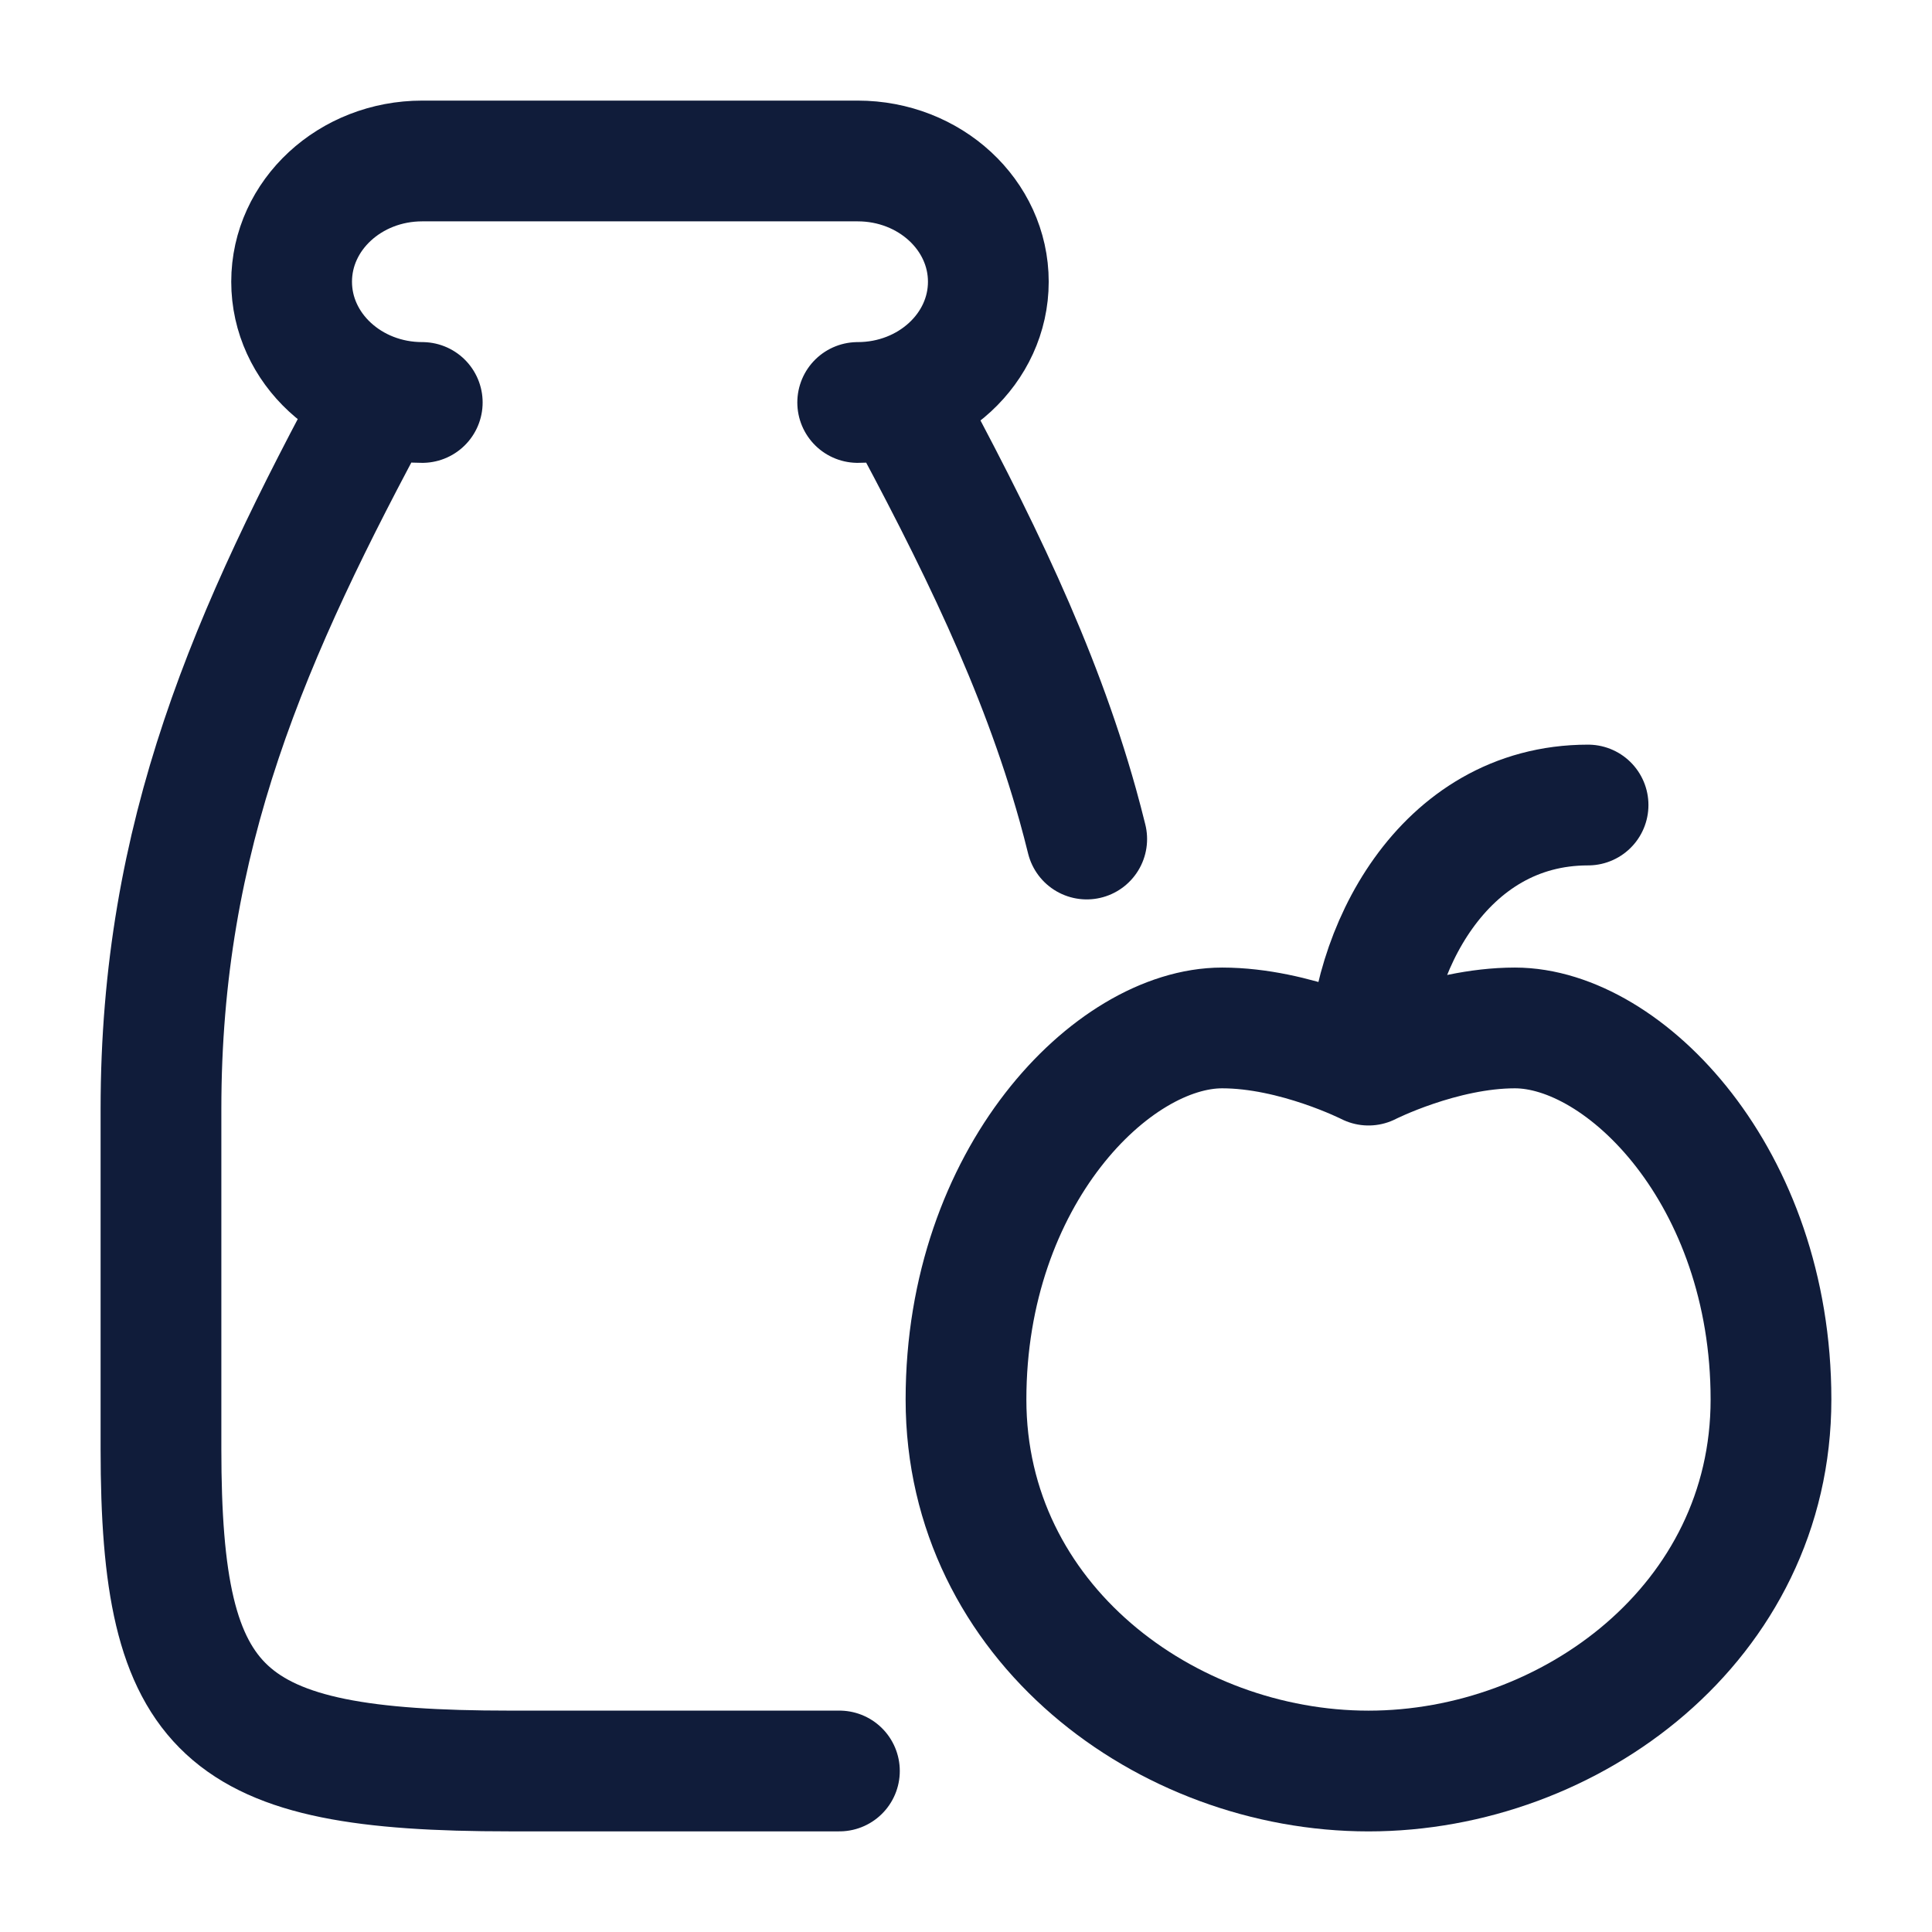
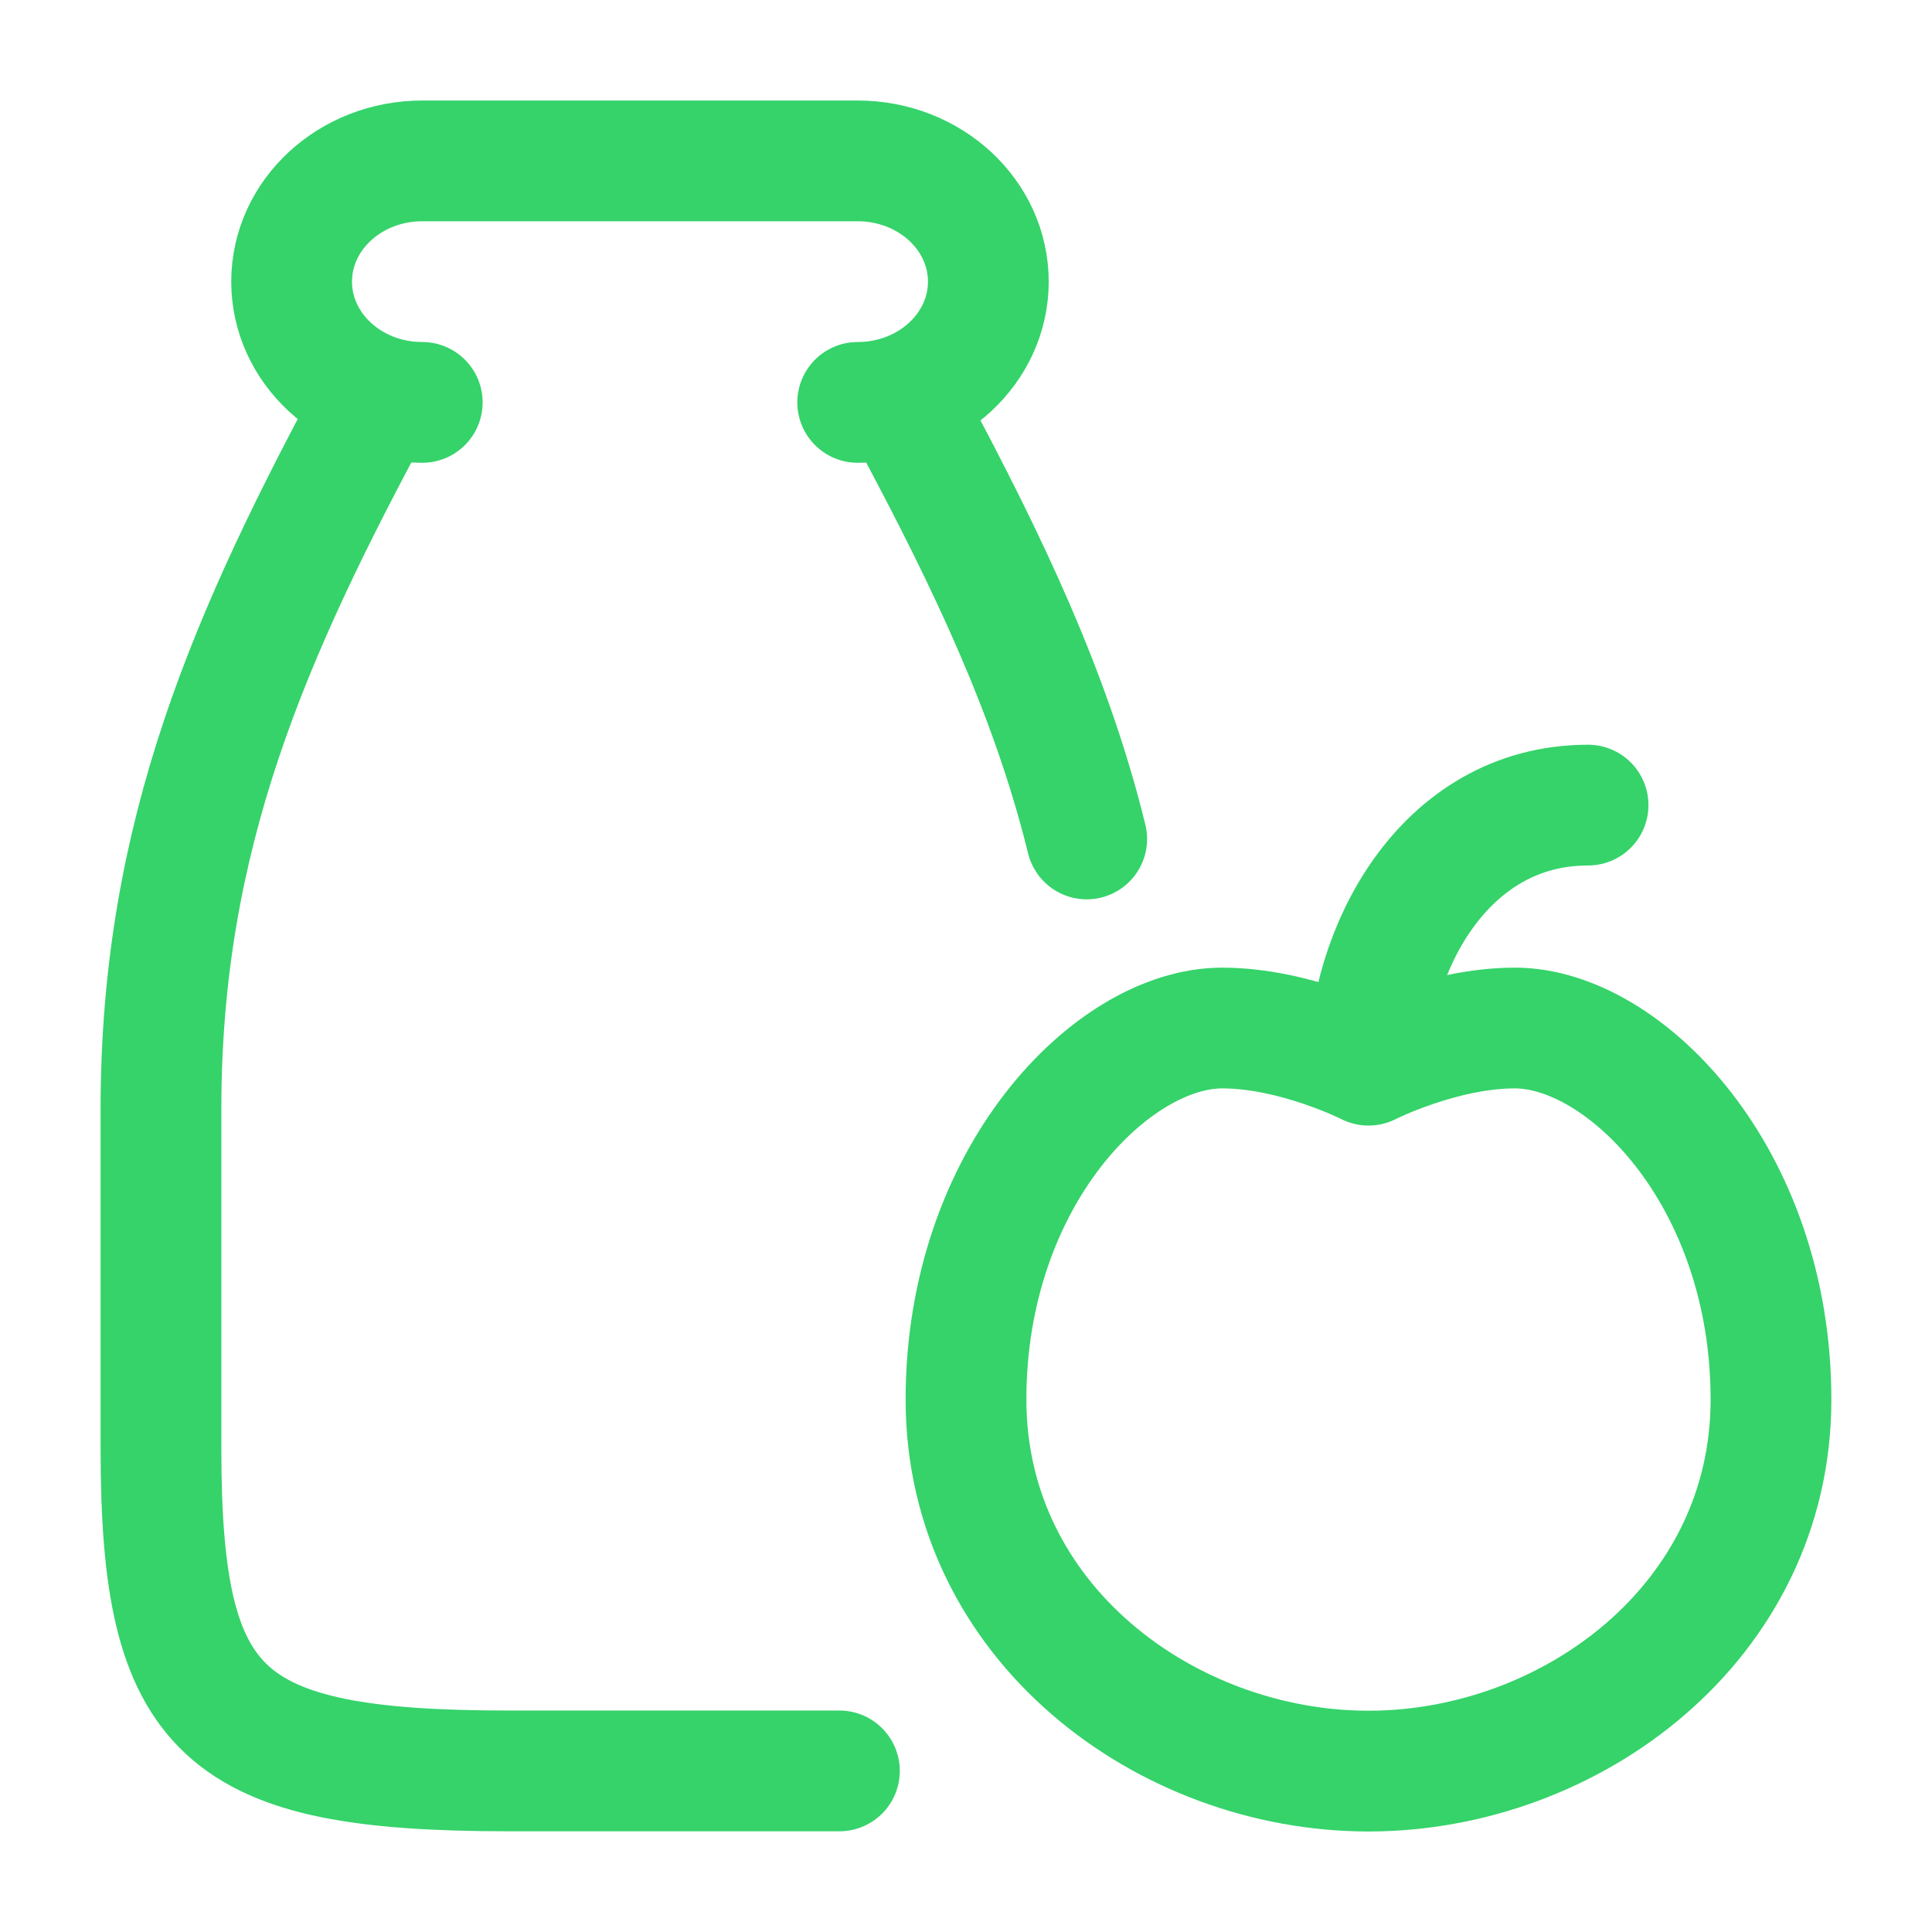
<svg xmlns="http://www.w3.org/2000/svg" width="50" height="50" viewBox="0 0 50 50" fill="none">
-   <path d="M35.417 27.565C35.417 27.565 33.523 26.603 31.629 26.603C28.788 26.603 25 30.449 25 36.219C25 41.987 30.187 45.834 35.417 45.834C40.647 45.834 45.833 41.987 45.833 36.219C45.833 30.449 42.045 26.603 39.205 26.603C37.311 26.603 35.417 27.565 35.417 27.565ZM35.417 27.565C35.417 24.68 37.311 20.834 41.099 20.834" stroke="#101C3A" stroke-width="3.125" stroke-linecap="round" stroke-linejoin="round" />
-   <path d="M22.197 10.416C24.064 10.416 25.578 9.017 25.578 7.291C25.578 5.565 24.064 4.166 22.197 4.166H10.928C9.061 4.166 7.547 5.565 7.547 7.291C7.547 9.017 9.061 10.416 10.928 10.416M23.269 10.256C25.259 13.936 26.894 17.256 27.893 20.833C27.974 21.125 28.051 21.418 28.124 21.714M21.724 45.833H13.182C5.723 45.833 4.166 44.394 4.166 37.499V28.702C4.166 21.619 6.453 16.428 9.801 10.238" stroke="#101C3A" stroke-width="3.125" stroke-linecap="round" stroke-linejoin="round" />
+   <path d="M35.417 27.567C35.417 27.567 33.523 26.605 31.629 26.605C28.788 26.605 25 30.451 25 36.221C25 41.989 30.187 45.836 35.417 45.836C40.647 45.836 45.833 41.989 45.833 36.221C45.833 30.451 42.045 26.605 39.205 26.605C37.311 26.605 35.417 27.567 35.417 27.567ZM35.417 27.567C35.417 24.682 37.311 20.836 41.099 20.836" stroke="#35D36A" stroke-width="3.125" stroke-linecap="round" stroke-linejoin="round" />
+   <path d="M22.197 10.414C24.064 10.414 25.578 9.015 25.578 7.289C25.578 5.563 24.064 4.164 22.197 4.164H10.928C9.061 4.164 7.547 5.563 7.547 7.289C7.547 9.015 9.061 10.414 10.928 10.414M23.269 10.254C25.259 13.934 26.894 17.254 27.893 20.831C27.974 21.123 28.051 21.416 28.124 21.712M21.724 45.831H13.182C5.723 45.831 4.166 44.392 4.166 37.497V28.7C4.166 21.617 6.453 16.426 9.801 10.236" stroke="#35D36A" stroke-width="3.125" stroke-linecap="round" stroke-linejoin="round" />
</svg>
